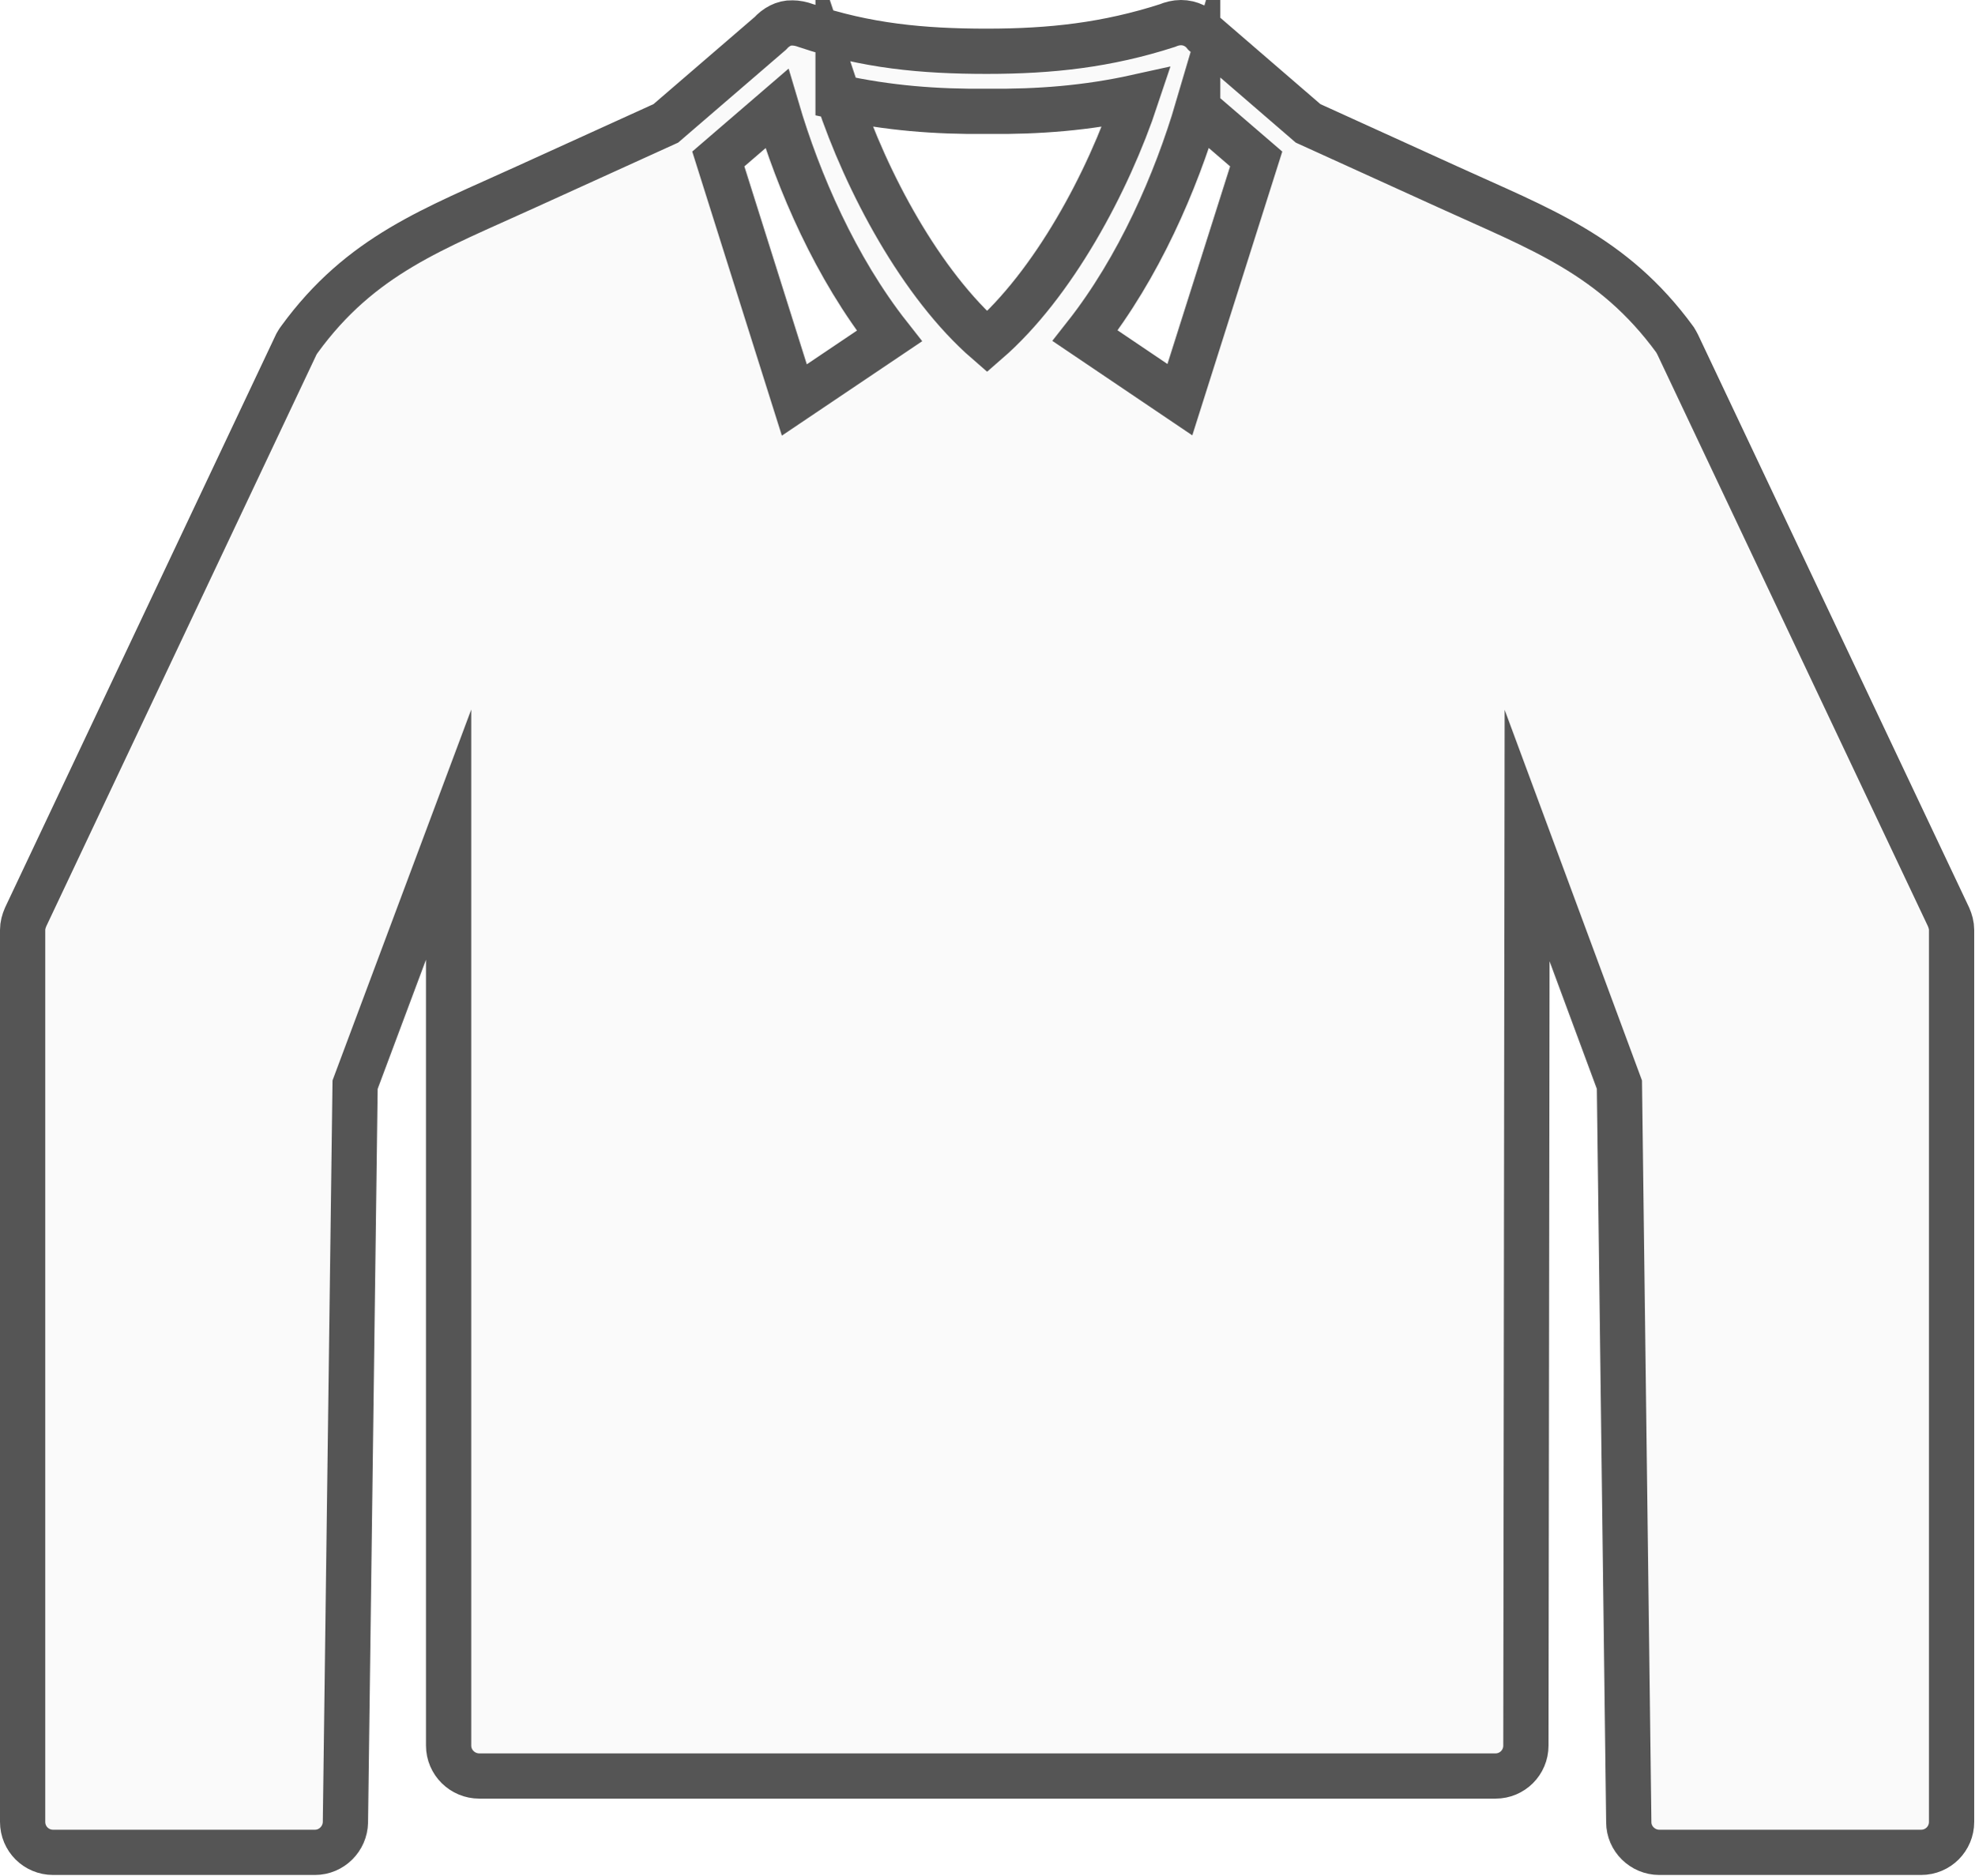
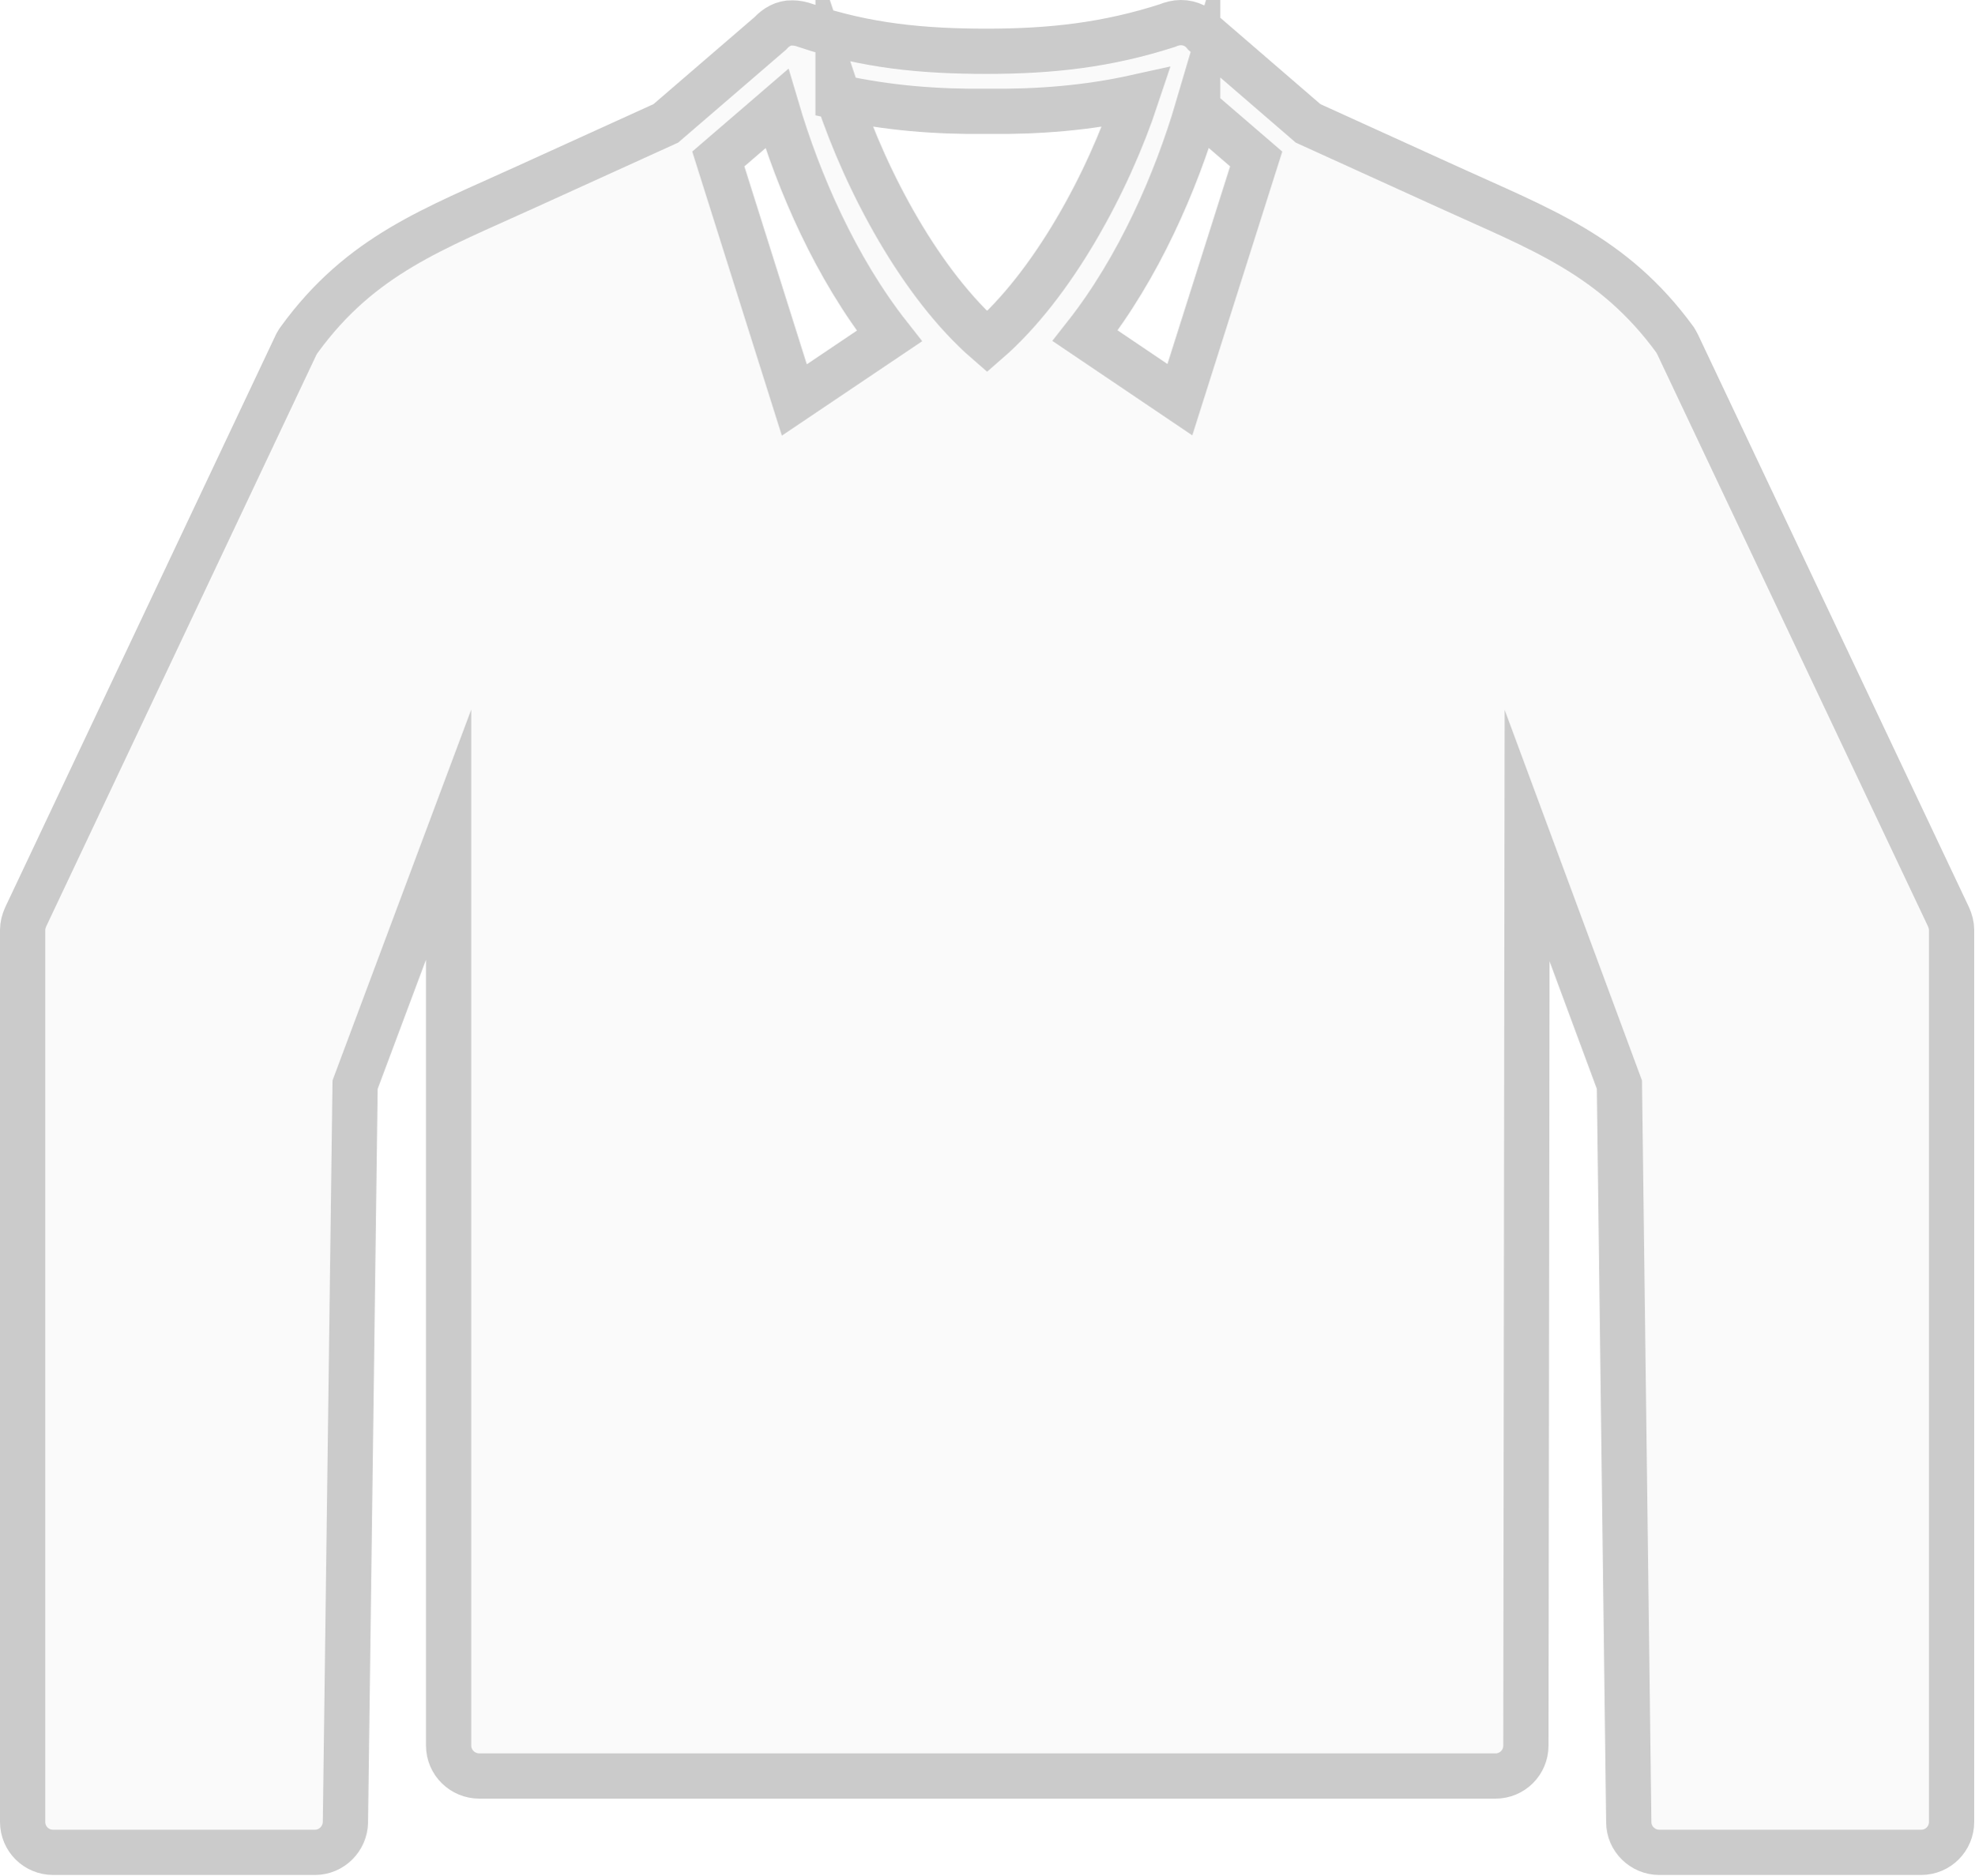
<svg xmlns="http://www.w3.org/2000/svg" id="Layer_2" data-name="Layer 2" viewBox="0 0 65.44 62.17">
  <defs>
    <style>
      .cls-1 {
        fill: #fafafa;
-         stroke: #555;
+         stroke: #cbcbcb;
        stroke-miterlimit: 10;
        stroke-width: 1.5px;
      }
    </style>
  </defs>
  <g id="Scratch">
    <path class="cls-1" d="m25.75,3.6c.72,2.44,1.95,5.28,3.73,7.54l-3.15,2.12-2.52-7.99,1.94-1.67Zm13.95,0l1.94,1.67-2.53,7.98-3.14-2.12c1.78-2.26,3.01-5.1,3.73-7.54h0Zm-11.92-.38c1.64.36,3.25.49,4.95.47,1.7.02,3.31-.11,4.94-.47-.94,2.83-2.76,6.21-4.95,8.11-2.19-1.9-4-5.29-4.94-8.12h0Zm11.36-2.47c-.15,0-.31.04-.45.1-1.99.64-3.84.85-5.98.85-2.14,0-4-.18-5.99-.85-.16-.06-.32-.09-.46-.09-.28-.01-.54.14-.73.35l-3.46,2.98-4.64,2.11c-3.04,1.39-5.46,2.24-7.51,5.06-.04.05-.07.11-.1.16L.85,30.4c-.06.14-.1.28-.1.43v29.57c0,.56.45,1.01,1.01,1.01h8.68c.55,0,1-.45,1.01-1l.32-24.45,3.1-8.29v30.2c0,.56.46,1.01,1.02,1.01h33.68c.56,0,1.01-.45,1.01-1.01l.04-30.17,3.06,8.26.31,24.45c0,.55.46,1,1.01,1h8.68c.56,0,1.01-.45,1.01-1.01v-29.57c0-.15-.04-.29-.1-.43l-8.98-18.98c-.03-.06-.06-.11-.09-.16-2.06-2.82-4.48-3.67-7.52-5.06l-4.64-2.11-3.43-2.96c-.19-.24-.48-.38-.78-.38h0Z" />
  </g>
</svg>
